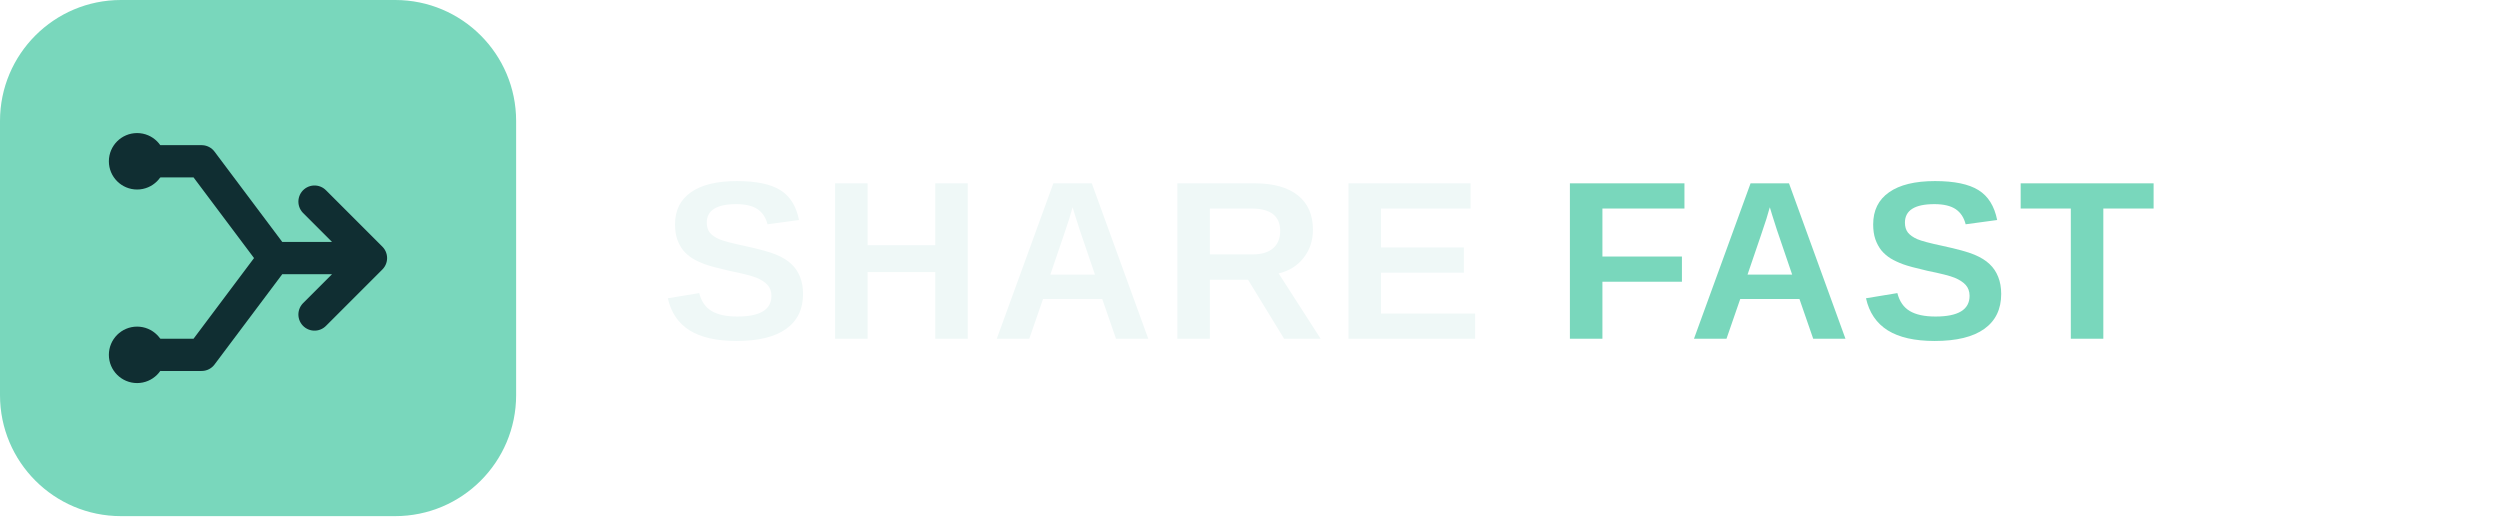
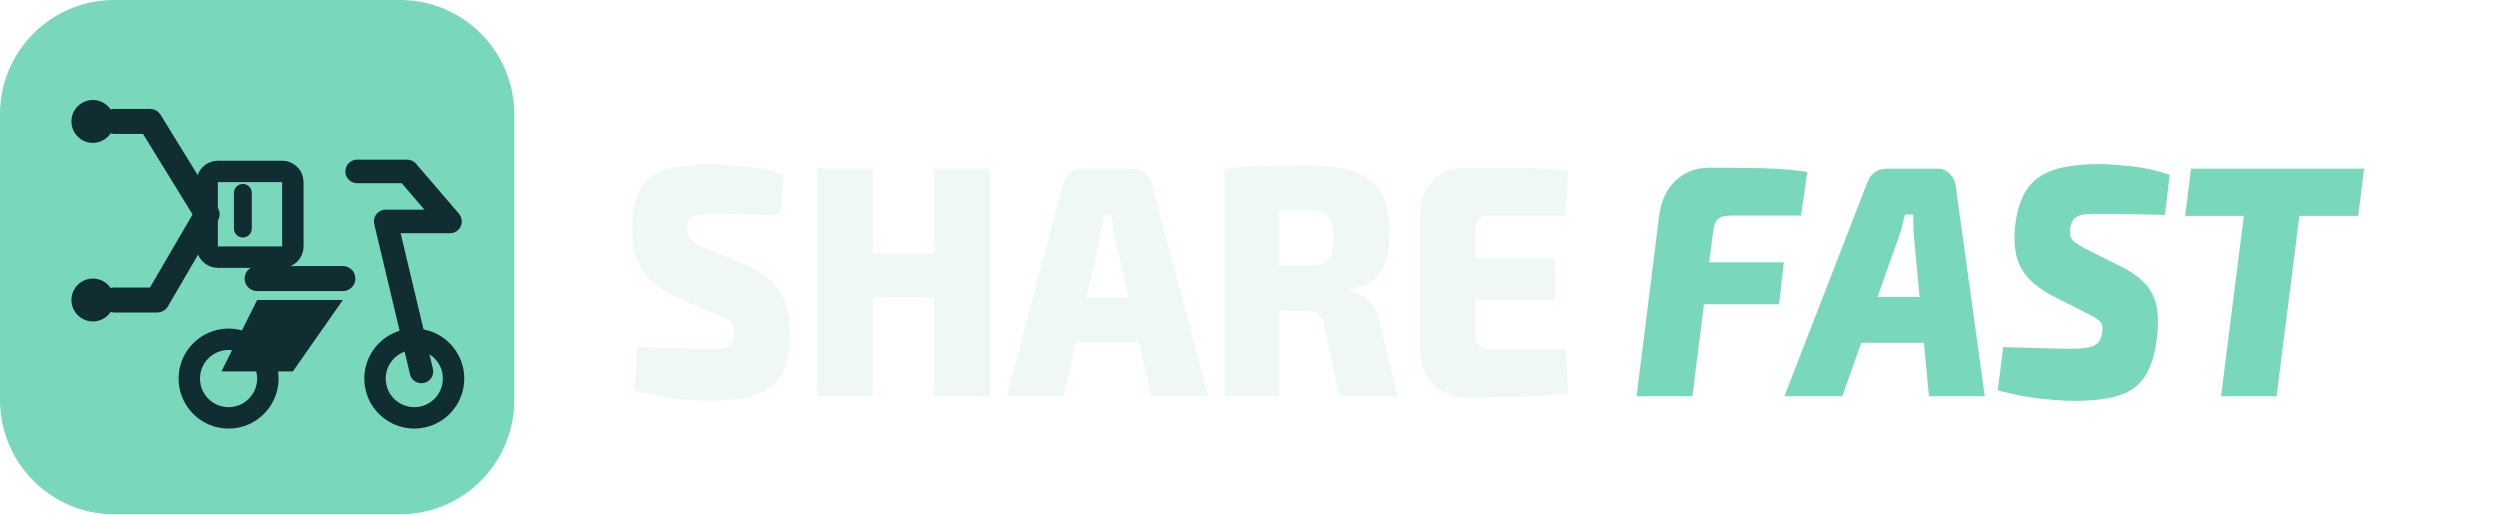
- <svg xmlns="http://www.w3.org/2000/svg" viewBox="0 0 310 64" role="img" aria-labelledby="title">
-   <rect width="64" height="64" rx="15" fill="#79d7bc" />
-   <g transform="translate(8 8)" fill="none">
-     <path d="M12 12h5l9 12h11M12 36h5l9-12m5-7 7 7-7 7" stroke="#102e32" stroke-width="4" stroke-linecap="round" stroke-linejoin="round" />
-     <circle cx="9" cy="12" r="3.5" fill="#102e32" />
-     <circle cx="9" cy="36" r="3.5" fill="#102e32" />
+ <svg xmlns="http://www.w3.org/2000/svg" viewBox="0 0 350 72" role="img" aria-labelledby="title">
+   <rect x="0" y="0" width="72" height="72" rx="16" fill="#79d7bc" />
+   <g transform="translate(4 4)" color="#102e32">
+     <path d="M12 13h5l8 13M12 38h6l7-12" fill="none" stroke="currentColor" stroke-width="3.5" stroke-linecap="round" stroke-linejoin="round" />
+     <circle cx="9" cy="13" r="3" fill="currentColor" />
+     <circle cx="9" cy="38" r="3" fill="currentColor" />
+     <rect x="25" y="20" width="12" height="12" rx="1.5" fill="none" stroke="currentColor" stroke-width="3" />
+     <path d="M30 23v5" stroke="currentColor" stroke-width="2.5" stroke-linecap="round" />
+     <path d="M32 35h12" stroke="currentColor" stroke-width="3.5" stroke-linecap="round" />
+     <path d="M32 38h12l-7 10H27Z" fill="currentColor" />
+     <path d="M46 20h7l6 7h-9l5 21" fill="none" stroke="currentColor" stroke-width="3.3" stroke-linecap="round" stroke-linejoin="round" />
+     <circle cx="28" cy="49" r="5.5" fill="none" stroke="currentColor" stroke-width="3" />
+     <circle cx="54" cy="49" r="5.5" fill="none" stroke="currentColor" stroke-width="3" />
  </g>
-   <text x="82" y="42" font-family="Arial,Helvetica,sans-serif" font-size="28" font-weight="900" letter-spacing="1" fill="#eff8f7">SHARE <tspan fill="#79d7bc">FAST</tspan>
-   </text>
+   <g transform="translate(87 22) scale(0.0461739)">
+     <g transform="translate(0 725) scale(.9 -1)">
+       <path d="M306 704Q359 703 423.0 697.0Q487 691 547 672L535 550Q491 551 427.5 552.0Q364 553 303 553Q280 553 264.5 551.5Q249 550 239.5 545.5Q230 541 226.0 532.5Q222 524 222 509Q222 485 236.5 472.5Q251 460 288 447L417 399Q501 366 534.5 317.5Q568 269 568 192Q568 134 554.0 94.0Q540 54 508.5 31.0Q477 8 425.5 -3.0Q374 -14 298 -14Q263 -14 195.5 -9.0Q128 -4 43 17L54 149Q114 148 160.5 146.5Q207 145 241.5 144.5Q276 144 296 144Q330 144 348.0 147.5Q366 151 373.0 160.5Q380 170 380 188Q380 205 375.0 215.0Q370 225 357.5 232.0Q345 239 324 246L186 301Q104 335 70.0 382.0Q36 429 36 505Q36 565 51.0 603.0Q66 641 97.5 663.0Q129 685 181.0 694.5Q233 704 306 704Z" transform="translate(0 0)" fill="#eff8f7" />
+       <path d="M248 690V0H61V690ZM466 434V299H240V434ZM643 690V0H455V690Z" transform="translate(599 0)" fill="#eff8f7" />
+       <path d="M421 690Q444 690 461.5 677.0Q479 664 485 641L674 0H482L361 476Q357 493 354.0 512.5Q351 532 348 549H321Q319 532 315.5 512.5Q312 493 308 476L187 0H-5L184 641Q190 664 207.5 677.0Q225 690 248 690ZM516 299V164H153V299Z" transform="translate(1303 0)" fill="#eff8f7" />
+       <path d="M340 700Q437 700 498.0 681.0Q559 662 587.5 617.5Q616 573 616 492Q616 448 603.5 412.0Q591 376 561.0 353.5Q531 331 479 325V319Q498 317 519.5 307.0Q541 297 559.5 274.5Q578 252 586 213L643 0H446L397 207Q390 239 375.0 249.5Q360 260 331 260Q259 261 212.0 261.0Q165 261 132.5 262.0Q100 263 71 265L74 396H336Q372 396 391.5 403.0Q411 410 419.0 428.5Q427 447 427 480Q427 514 419.0 532.0Q411 550 391.5 557.0Q372 564 336 564Q237 564 168.5 563.0Q100 562 75 560L60 690Q104 695 143.0 697.0Q182 699 228.5 699.5Q275 700 340 700ZM244 690V0H60V690Z" transform="translate(1972 0)" fill="#eff8f7" />
+       <path d="M210 693Q268 693 328.5 693.0Q389 693 447.5 690.5Q506 688 555 682L546 548H288Q266 548 254.0 536.5Q242 525 242 505V185Q242 165 254.0 153.5Q266 142 288 142H546L555 8Q506 3 447.5 0.5Q389 -2 328.5 -2.5Q268 -3 210 -3Q141 -3 98.0 38.0Q55 79 55 145V545Q55 612 98.0 652.5Q141 693 210 693ZM73 419H510V292H73Z" transform="translate(2635 0)" fill="#eff8f7" />
+       <path d="M263 693Q348 693 436.0 691.5Q524 690 592 680L571 548H335Q305 548 292.0 538.0Q279 528 275 502L205 0H17L93 547Q103 616 149.0 654.5Q195 693 263 693ZM92 406H513L497 279H73Z" transform="translate(3403 0)" fill="#79d7bc" />
+       <path d="M472 690Q494 690 511.5 675.0Q529 660 532 638L630 0H442L392 478Q390 497 389.5 515.0Q389 533 389 551H361Q357 536 352.0 517.0Q347 498 339 480L150 0H-45L233 645Q241 667 258.5 678.5Q276 690 299 690ZM514 301 498 162H138L155 301Z" transform="translate(3963 0)" fill="#79d7bc" />
+       <path d="M351 704Q407 703 469.5 696.0Q532 689 588 671L572 550Q541 551 502.0 551.5Q463 552 422.0 552.5Q381 553 340 553Q319 553 303.5 551.5Q288 550 277.5 545.5Q267 541 261.0 532.0Q255 523 252 508Q251 495 254.0 485.0Q257 475 268.5 467.0Q280 459 302 448L422 394Q478 369 506.5 340.0Q535 311 543.5 273.0Q552 235 546 184Q536 106 506.5 63.0Q477 20 419.0 3.0Q361 -14 265 -14Q224 -14 155.0 -7.5Q86 -1 9 18L27 149Q85 148 131.5 146.5Q178 145 210.0 144.5Q242 144 256 144Q293 144 314.5 148.0Q336 152 346.5 162.5Q357 173 360 191Q363 207 360.0 216.0Q357 225 347.0 232.0Q337 239 319 247L190 306Q135 333 106.5 364.0Q78 395 70.0 432.5Q62 470 67 514Q74 571 94.5 608.0Q115 645 149.5 665.5Q184 686 234.5 695.0Q285 704 351 704Z" transform="translate(4628 0)" fill="#79d7bc" />
+       <path d="M453 690 356 0H169L266 690ZM651 690 631 547H48L68 690Z" transform="translate(5220 0)" fill="#79d7bc" />
+     </g>
+   </g>
</svg>
